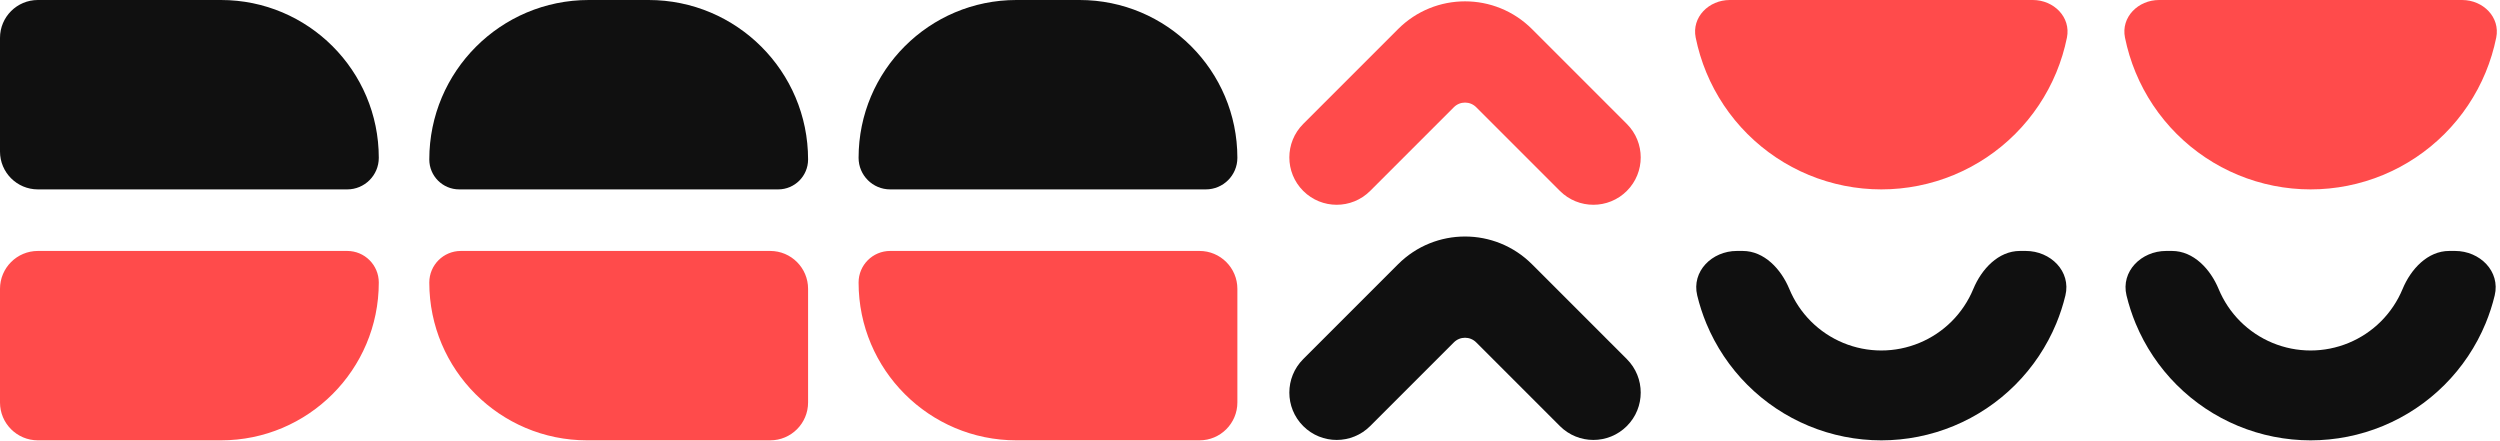
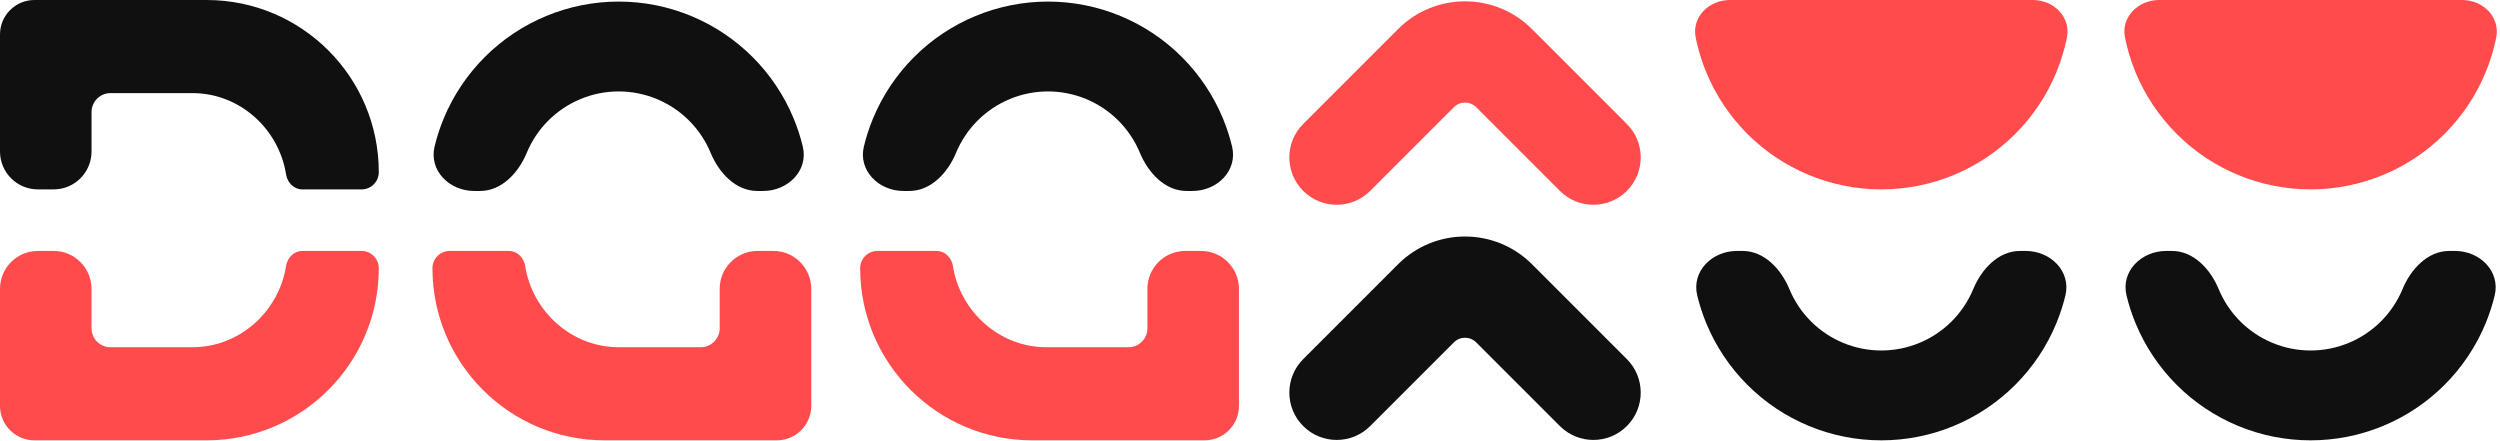
<svg xmlns="http://www.w3.org/2000/svg" width="1584" height="279" viewBox="0 0 1584 279" fill="none">
  <path d="M885.817 18.429C909.249 -5.002 947.239 -5.002 970.67 18.429L1030.77 78.533C1042.49 90.249 1042.49 109.244 1030.77 120.96C1019.06 132.675 1000.06 132.675 988.348 120.96L935.315 67.927C931.409 64.021 925.078 64.021 921.172 67.927L868.139 120.96C856.424 132.675 837.429 132.675 825.713 120.96C813.997 109.244 813.997 90.249 825.713 78.533L885.817 18.429Z" fill="#FF4B4B" />
  <path d="M1030.77 269.96C1019.06 281.675 1000.06 281.675 988.348 269.96L935.315 216.927C931.409 213.021 925.078 213.021 921.172 216.927L868.139 269.96C856.424 281.675 837.429 281.675 825.713 269.96C813.997 258.244 813.997 239.249 825.713 227.533L885.817 167.429C909.249 143.998 947.239 143.998 970.67 167.429L1030.77 227.533C1042.49 239.249 1042.49 258.244 1030.77 269.96Z" fill="#101010" />
-   <path d="M544 100C544 44.772 588.772 0 644 0H684C739.228 0 784 44.772 784 100V100C784 111.046 775.046 120 764 120H564C552.954 120 544 111.046 544 100V100Z" fill="#101010" />
-   <path d="M272 101.053C272 45.243 317.243 0 373.053 0H410.947C466.757 0 512 45.243 512 101.053V101.053C512 111.517 503.517 120 493.053 120H290.947C280.483 120 272 111.517 272 101.053V101.053Z" fill="#101010" />
-   <path d="M240 100C240 44.772 195.228 0 140 0H24C10.745 0 0 10.745 0 24V96C0 109.255 10.745 120 24 120H220C231.046 120 240 111.046 240 100V100Z" fill="#101010" />
-   <path d="M240 179C240 234.228 195.228 279 140 279H24C10.745 279 0 268.255 0 255V183C0 169.745 10.745 159 24 159H220C231.046 159 240 167.954 240 179V179Z" fill="#FF4B4B" />
-   <path d="M272 179C272 234.228 316.772 279 372 279H488C501.255 279 512 268.255 512 255V183C512 169.745 501.255 159 488 159H292C280.954 159 272 167.954 272 179V179Z" fill="#FF4B4B" />
-   <path d="M544 179C544 234.228 588.772 279 644 279H760C773.255 279 784 268.255 784 255V183C784 169.745 773.255 159 760 159H564C552.954 159 544 167.954 544 179V179Z" fill="#FF4B4B" />
+   <path d="M229.091 120C235.116 120 240 115.116 240 109.091C240 48.842 191.158 4.97433e-05 130.909 0H21.818C9.769 0 0 9.769 0 21.818V96C0 109.255 10.745 120 24 120H34C47.255 120 58 109.255 58 96V71C58 64.373 63.373 59 70 59H122C151.926 59 176.735 81.725 181.262 110.536C182.076 115.72 186.253 120 191.5 120H229.091Z" fill="#101010" />
+   <path d="M229.091 159C235.116 159 240 163.884 240 169.909C240 230.158 191.158 279 130.909 279H21.818C9.769 279 0 269.231 0 257.182V183C0 169.745 10.745 159 24 159H34C47.255 159 58 169.745 58 183V208C58 214.627 63.373 220 70 220H122C151.926 220 176.735 197.275 181.262 168.464C182.076 163.28 186.253 159 191.5 159H229.091Z" fill="#FF4B4B" />
+   <path d="M555.909 159C549.884 159 545 163.884 545 169.909C545 230.158 593.842 279 654.091 279H763.182C775.231 279 785 269.231 785 257.182V183C785 169.745 774.255 159 761 159H751C737.745 159 727 169.745 727 183V208C727 214.627 721.627 220 715 220H663C633.074 220 608.265 197.275 603.738 168.464C602.924 163.28 598.747 159 593.5 159H555.909Z" fill="#FF4B4B" />
+   <path d="M284.909 159C278.884 159 274 163.884 274 169.909C274 230.158 322.842 279 383.091 279H492.182C504.231 279 514 269.231 514 257.182V183C514 169.745 503.255 159 490 159H480C466.745 159 456 169.745 456 183V208C456 214.627 450.627 220 444 220H392C362.074 220 337.265 197.275 332.738 168.464C331.924 163.28 327.747 159 322.5 159H284.909Z" fill="#FF4B4B" />
+   <path d="M755.534 121C771.255 121 784.334 108.081 780.639 92.8C779.18 86.766 777.252 80.84 774.866 75.078C768.835 60.519 759.996 47.29 748.853 36.147C737.71 25.004 724.481 16.165 709.922 10.134C695.363 4.104 679.759 1 664 1C648.241 1 632.637 4.104 618.078 10.134C603.519 16.165 590.29 25.004 579.147 36.147C568.004 47.29 559.165 60.519 553.134 75.078C550.748 80.84 548.82 86.766 547.361 92.8C543.666 108.081 556.745 121 572.466 121L576.167 121C589.845 121 600.499 109.502 605.734 96.865V96.865C608.903 89.214 613.548 82.261 619.405 76.405C625.261 70.548 632.214 65.903 639.865 62.733C647.517 59.564 655.718 57.933 664 57.933C672.282 57.933 680.483 59.564 688.135 62.733C695.786 65.903 702.739 70.548 708.595 76.405C714.452 82.261 719.097 89.214 722.266 96.865V96.865C727.501 109.502 738.155 121 751.833 121H755.534Z" fill="#101010" />
+   <path d="M483.534 121C499.255 121 512.334 108.081 508.639 92.8C507.18 86.766 505.252 80.84 502.866 75.078C496.835 60.519 487.996 47.29 476.853 36.147C465.71 25.004 452.481 16.165 437.922 10.134C423.363 4.104 407.759 1 392 1C376.241 1 360.637 4.104 346.078 10.134C331.519 16.165 318.29 25.004 307.147 36.147C296.004 47.29 287.165 60.519 281.134 75.078C278.748 80.84 276.82 86.766 275.361 92.8C271.666 108.081 284.745 121 300.466 121L304.167 121C317.845 121 328.499 109.502 333.734 96.865V96.865C336.903 89.214 341.548 82.261 347.405 76.405C353.261 70.548 360.214 65.903 367.865 62.733C375.517 59.564 383.718 57.933 392 57.933C400.282 57.933 408.483 59.564 416.135 62.733C423.786 65.903 430.739 70.548 436.595 76.405C442.452 82.261 447.097 89.214 450.266 96.865V96.865C455.501 109.502 466.155 121 479.833 121H483.534Z" fill="#101010" />
  <path d="M1283.53 159C1299.26 159 1312.33 171.919 1308.64 187.2C1307.18 193.234 1305.25 199.16 1302.87 204.922C1296.83 219.481 1288 232.71 1276.85 243.853C1265.71 254.996 1252.48 263.835 1237.92 269.866C1223.36 275.896 1207.76 279 1192 279C1176.24 279 1160.64 275.896 1146.08 269.866C1131.52 263.835 1118.29 254.996 1107.15 243.853C1096 232.71 1087.17 219.481 1081.13 204.922C1078.75 199.16 1076.82 193.234 1075.36 187.2C1071.67 171.919 1084.74 159 1100.47 159L1104.17 159C1117.84 159 1128.5 170.498 1133.73 183.135V183.135C1136.9 190.786 1141.55 197.739 1147.4 203.595C1153.26 209.452 1160.21 214.097 1167.87 217.266C1175.52 220.436 1183.72 222.067 1192 222.067C1200.28 222.067 1208.48 220.436 1216.13 217.266C1223.79 214.097 1230.74 209.452 1236.6 203.595C1242.45 197.739 1247.1 190.786 1250.27 183.135V183.135C1255.5 170.498 1266.16 159 1279.83 159H1283.53Z" fill="#101010" />
-   <path d="M1555.53 159C1571.26 159 1584.33 171.919 1580.64 187.2C1579.18 193.234 1577.25 199.16 1574.87 204.922C1568.83 219.481 1560 232.71 1548.85 243.853C1537.71 254.996 1524.48 263.835 1509.92 269.866C1495.36 275.896 1479.76 279 1464 279C1448.24 279 1432.64 275.896 1418.08 269.866C1403.52 263.835 1390.29 254.996 1379.15 243.853C1368 232.71 1359.17 219.481 1353.13 204.922C1350.75 199.16 1348.82 193.234 1347.36 187.2C1343.67 171.919 1356.74 159 1372.47 159L1376.17 159C1389.84 159 1400.5 170.498 1405.73 183.135V183.135C1408.9 190.786 1413.55 197.739 1419.4 203.595C1425.26 209.452 1432.21 214.097 1439.87 217.266C1447.52 220.436 1455.72 222.067 1464 222.067C1472.28 222.067 1480.48 220.436 1488.13 217.266C1495.79 214.097 1502.74 209.452 1508.6 203.595C1514.45 197.739 1519.1 190.786 1522.27 183.135V183.135C1527.5 170.498 1538.16 159 1551.83 159H1555.53Z" fill="#101010" />
-   <path d="M1288 8.39259e-06C1301.25 8.39259e-06 1312.24 10.85 1309.61 23.84C1308.08 31.383 1305.82 38.778 1302.87 45.922C1296.83 60.481 1288 73.71 1276.85 84.853C1265.71 95.996 1252.48 104.835 1237.92 110.866C1223.36 116.896 1207.76 120 1192 120C1176.24 120 1160.64 116.896 1146.08 110.866C1131.52 104.835 1118.29 95.996 1107.15 84.853C1096 73.71 1087.16 60.481 1081.13 45.922C1078.18 38.778 1075.92 31.383 1074.39 23.84C1071.76 10.85 1082.74 -1.15877e-06 1096 0L1288 8.39259e-06Z" fill="#FF4B4B" />
-   <path d="M1560 8.39259e-06C1573.25 8.39259e-06 1584.24 10.85 1581.61 23.84C1580.08 31.383 1577.82 38.778 1574.87 45.922C1568.83 60.481 1560 73.71 1548.85 84.853C1537.71 95.996 1524.48 104.835 1509.92 110.866C1495.36 116.896 1479.76 120 1464 120C1448.24 120 1432.64 116.896 1418.08 110.866C1403.52 104.835 1390.29 95.996 1379.15 84.853C1368 73.71 1359.16 60.481 1353.13 45.922C1350.18 38.778 1347.92 31.383 1346.39 23.84C1343.76 10.85 1354.74 -1.15877e-06 1368 0L1560 8.39259e-06Z" fill="#FF4B4B" />
+   <path d="M1555.53 159C1571.26 159 1584.33 171.919 1580.64 187.2C1579.18 193.234 1577.25 199.16 1574.87 204.922C1568.83 219.481 1560 232.71 1548.85 243.853C1537.71 254.996 1524.48 263.835 1509.92 269.866C1495.36 275.896 1479.76 279 1464 279C1448.24 279 1432.64 275.896 1418.08 269.866C1403.52 263.835 1390.29 254.996 1379.15 243.853C1368 232.71 1359.17 219.481 1353.13 204.922C1350.75 199.16 1348.82 193.234 1347.36 187.2C1343.67 171.919 1356.74 159 1372.47 159H1376.17C1389.84 159 1400.5 170.498 1405.73 183.135C1408.9 190.786 1413.55 197.739 1419.4 203.595C1425.26 209.452 1432.21 214.097 1439.87 217.266C1447.52 220.436 1455.72 222.067 1464 222.067C1472.28 222.067 1480.48 220.436 1488.13 217.266C1495.79 214.097 1502.74 209.452 1508.6 203.595C1514.45 197.739 1519.1 190.786 1522.27 183.135C1527.5 170.498 1538.16 159 1551.83 159H1555.53Z" fill="#101010" />
+   <path d="M1288 0.001C1301.25 0.001 1312.24 10.851 1309.61 23.841C1308.08 31.384 1305.82 38.779 1302.87 45.923C1296.83 60.482 1288 73.711 1276.85 84.854C1265.71 95.997 1252.48 104.836 1237.92 110.867C1223.36 116.897 1207.76 120.001 1192 120.001C1176.24 120.001 1160.64 116.897 1146.08 110.867C1131.52 104.836 1118.29 95.997 1107.15 84.854C1096 73.711 1087.16 60.482 1081.13 45.923C1078.18 38.779 1075.92 31.383 1074.39 23.841C1071.76 10.851 1082.74 0.001 1096 0.001L1288 0.001Z" fill="#FF4B4B" />
+   <path d="M1560 0.001C1573.25 0.001 1584.24 10.851 1581.61 23.841C1580.08 31.384 1577.82 38.779 1574.87 45.923C1568.83 60.482 1560 73.711 1548.85 84.854C1537.71 95.997 1524.48 104.836 1509.92 110.867C1495.36 116.897 1479.76 120.001 1464 120.001C1448.24 120.001 1432.64 116.897 1418.08 110.867C1403.52 104.836 1390.29 95.997 1379.15 84.854C1368 73.711 1359.16 60.482 1353.13 45.923C1350.18 38.779 1347.92 31.383 1346.39 23.841C1343.76 10.851 1354.74 0.001 1368 0.001L1560 0.001Z" fill="#FF4B4B" />
</svg>
